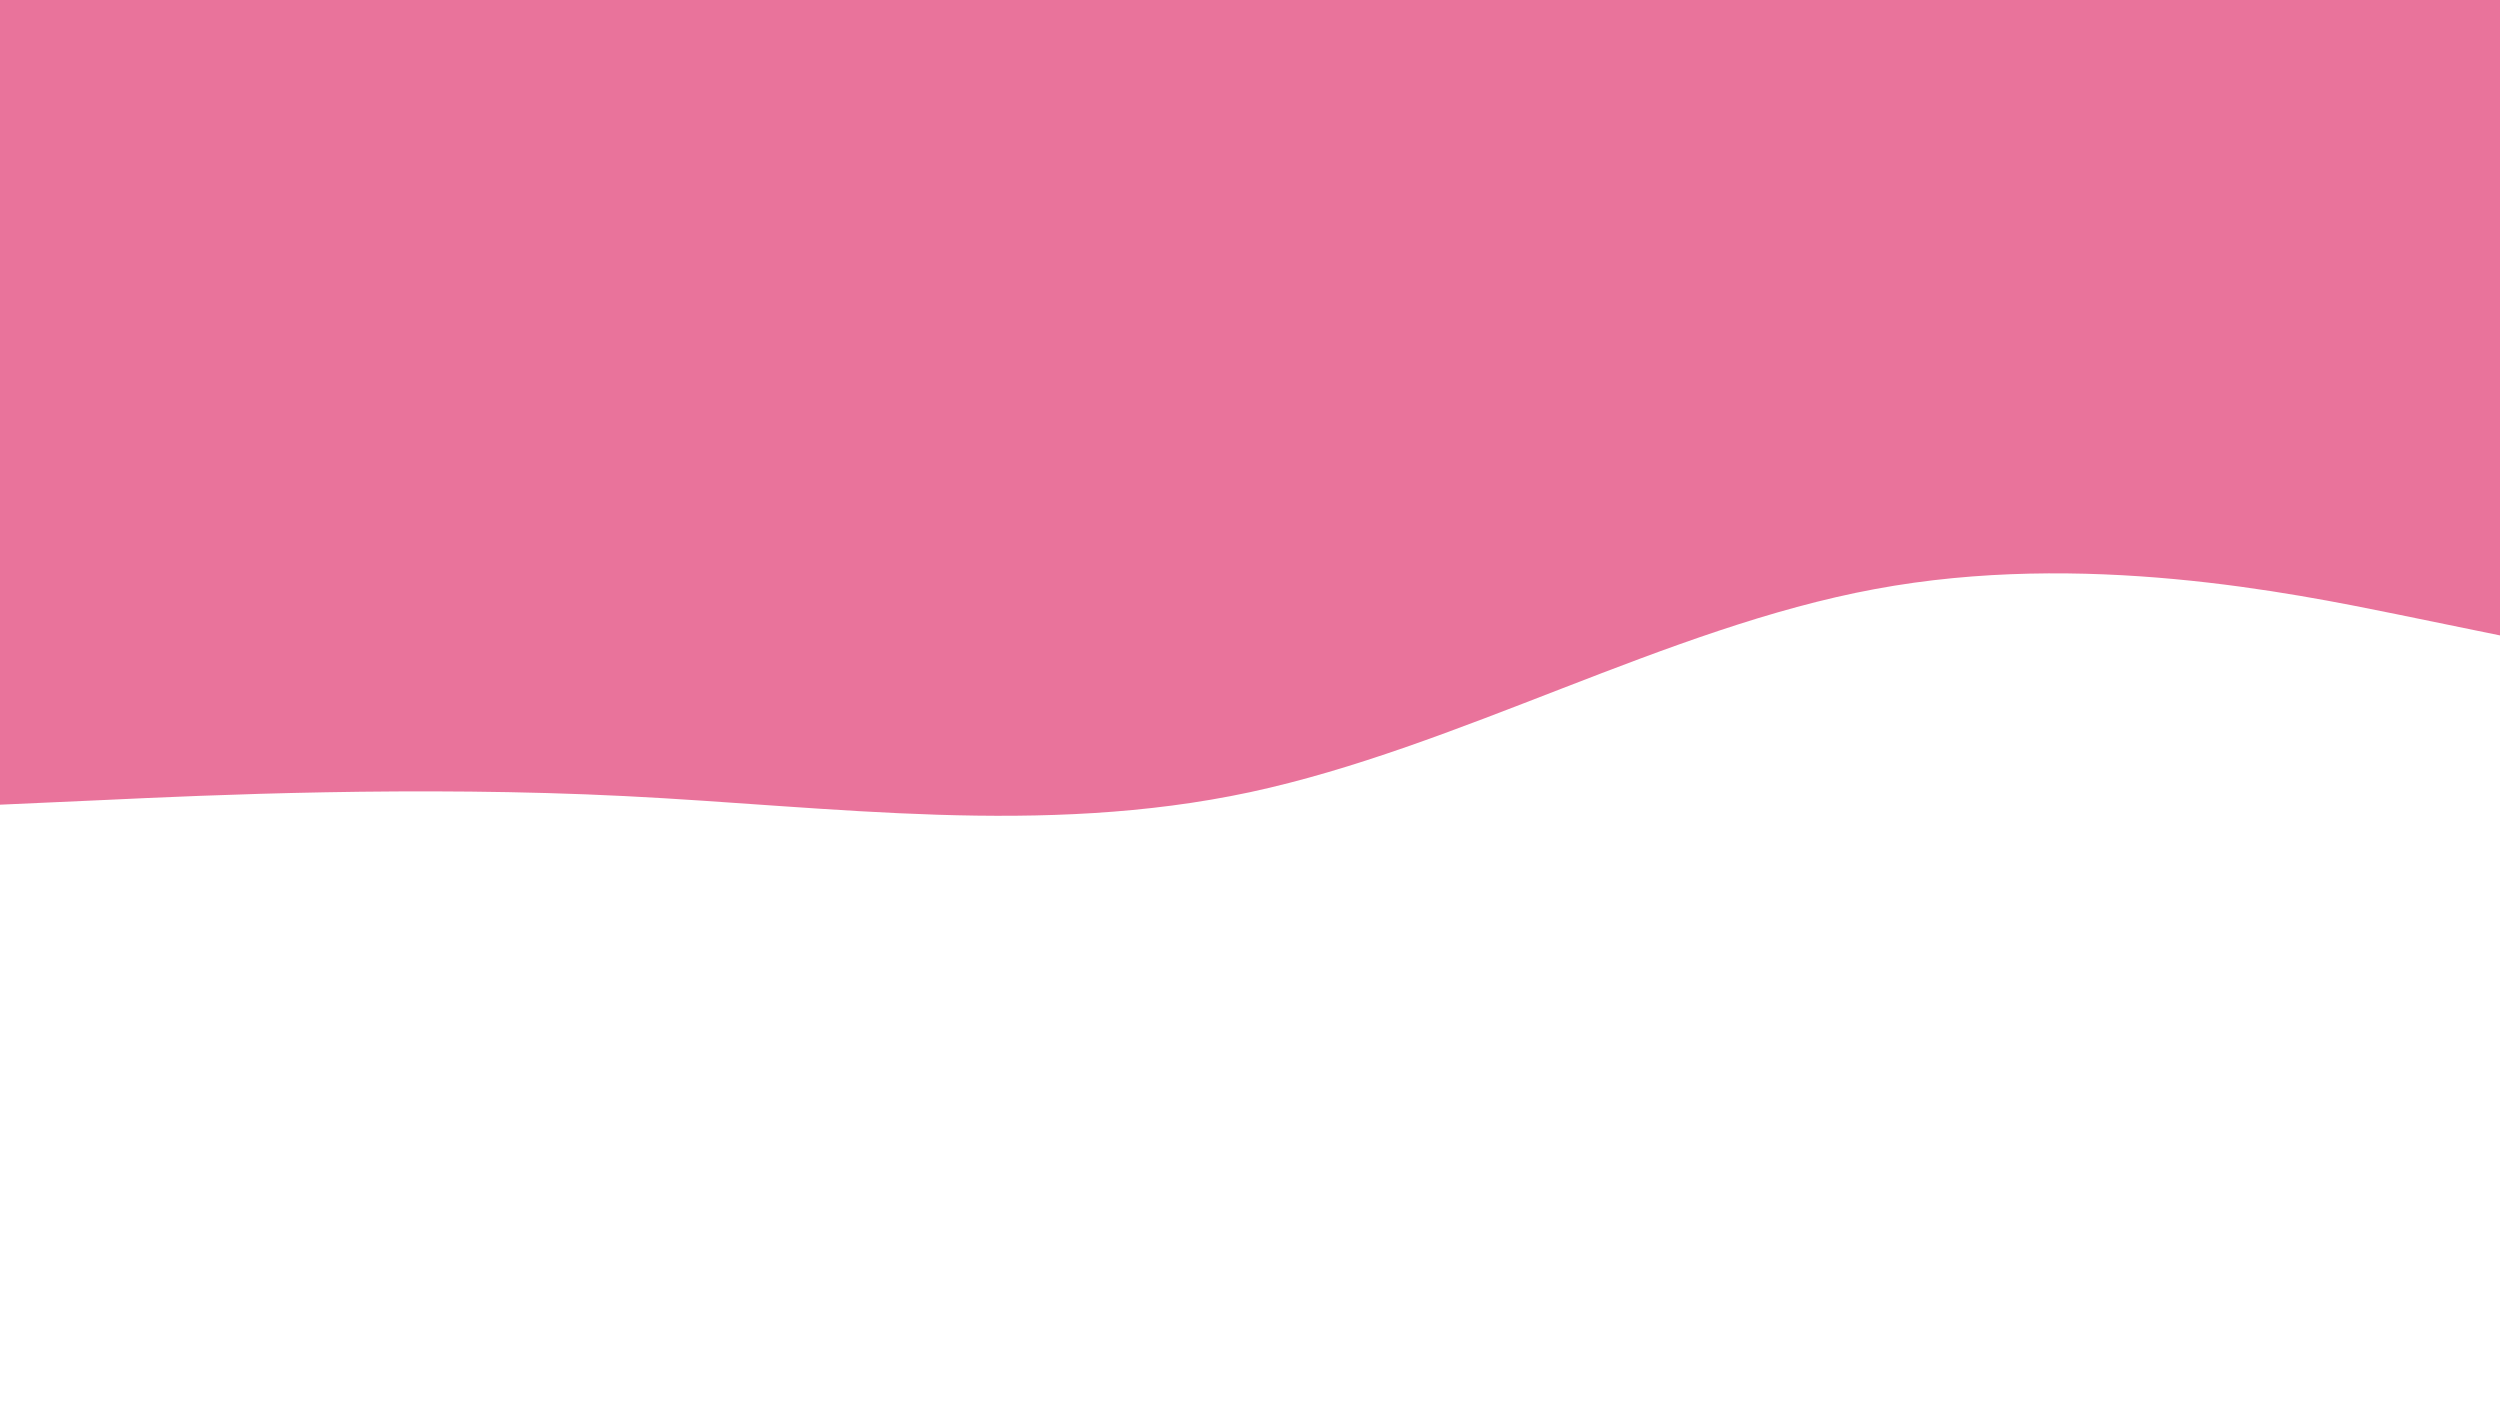
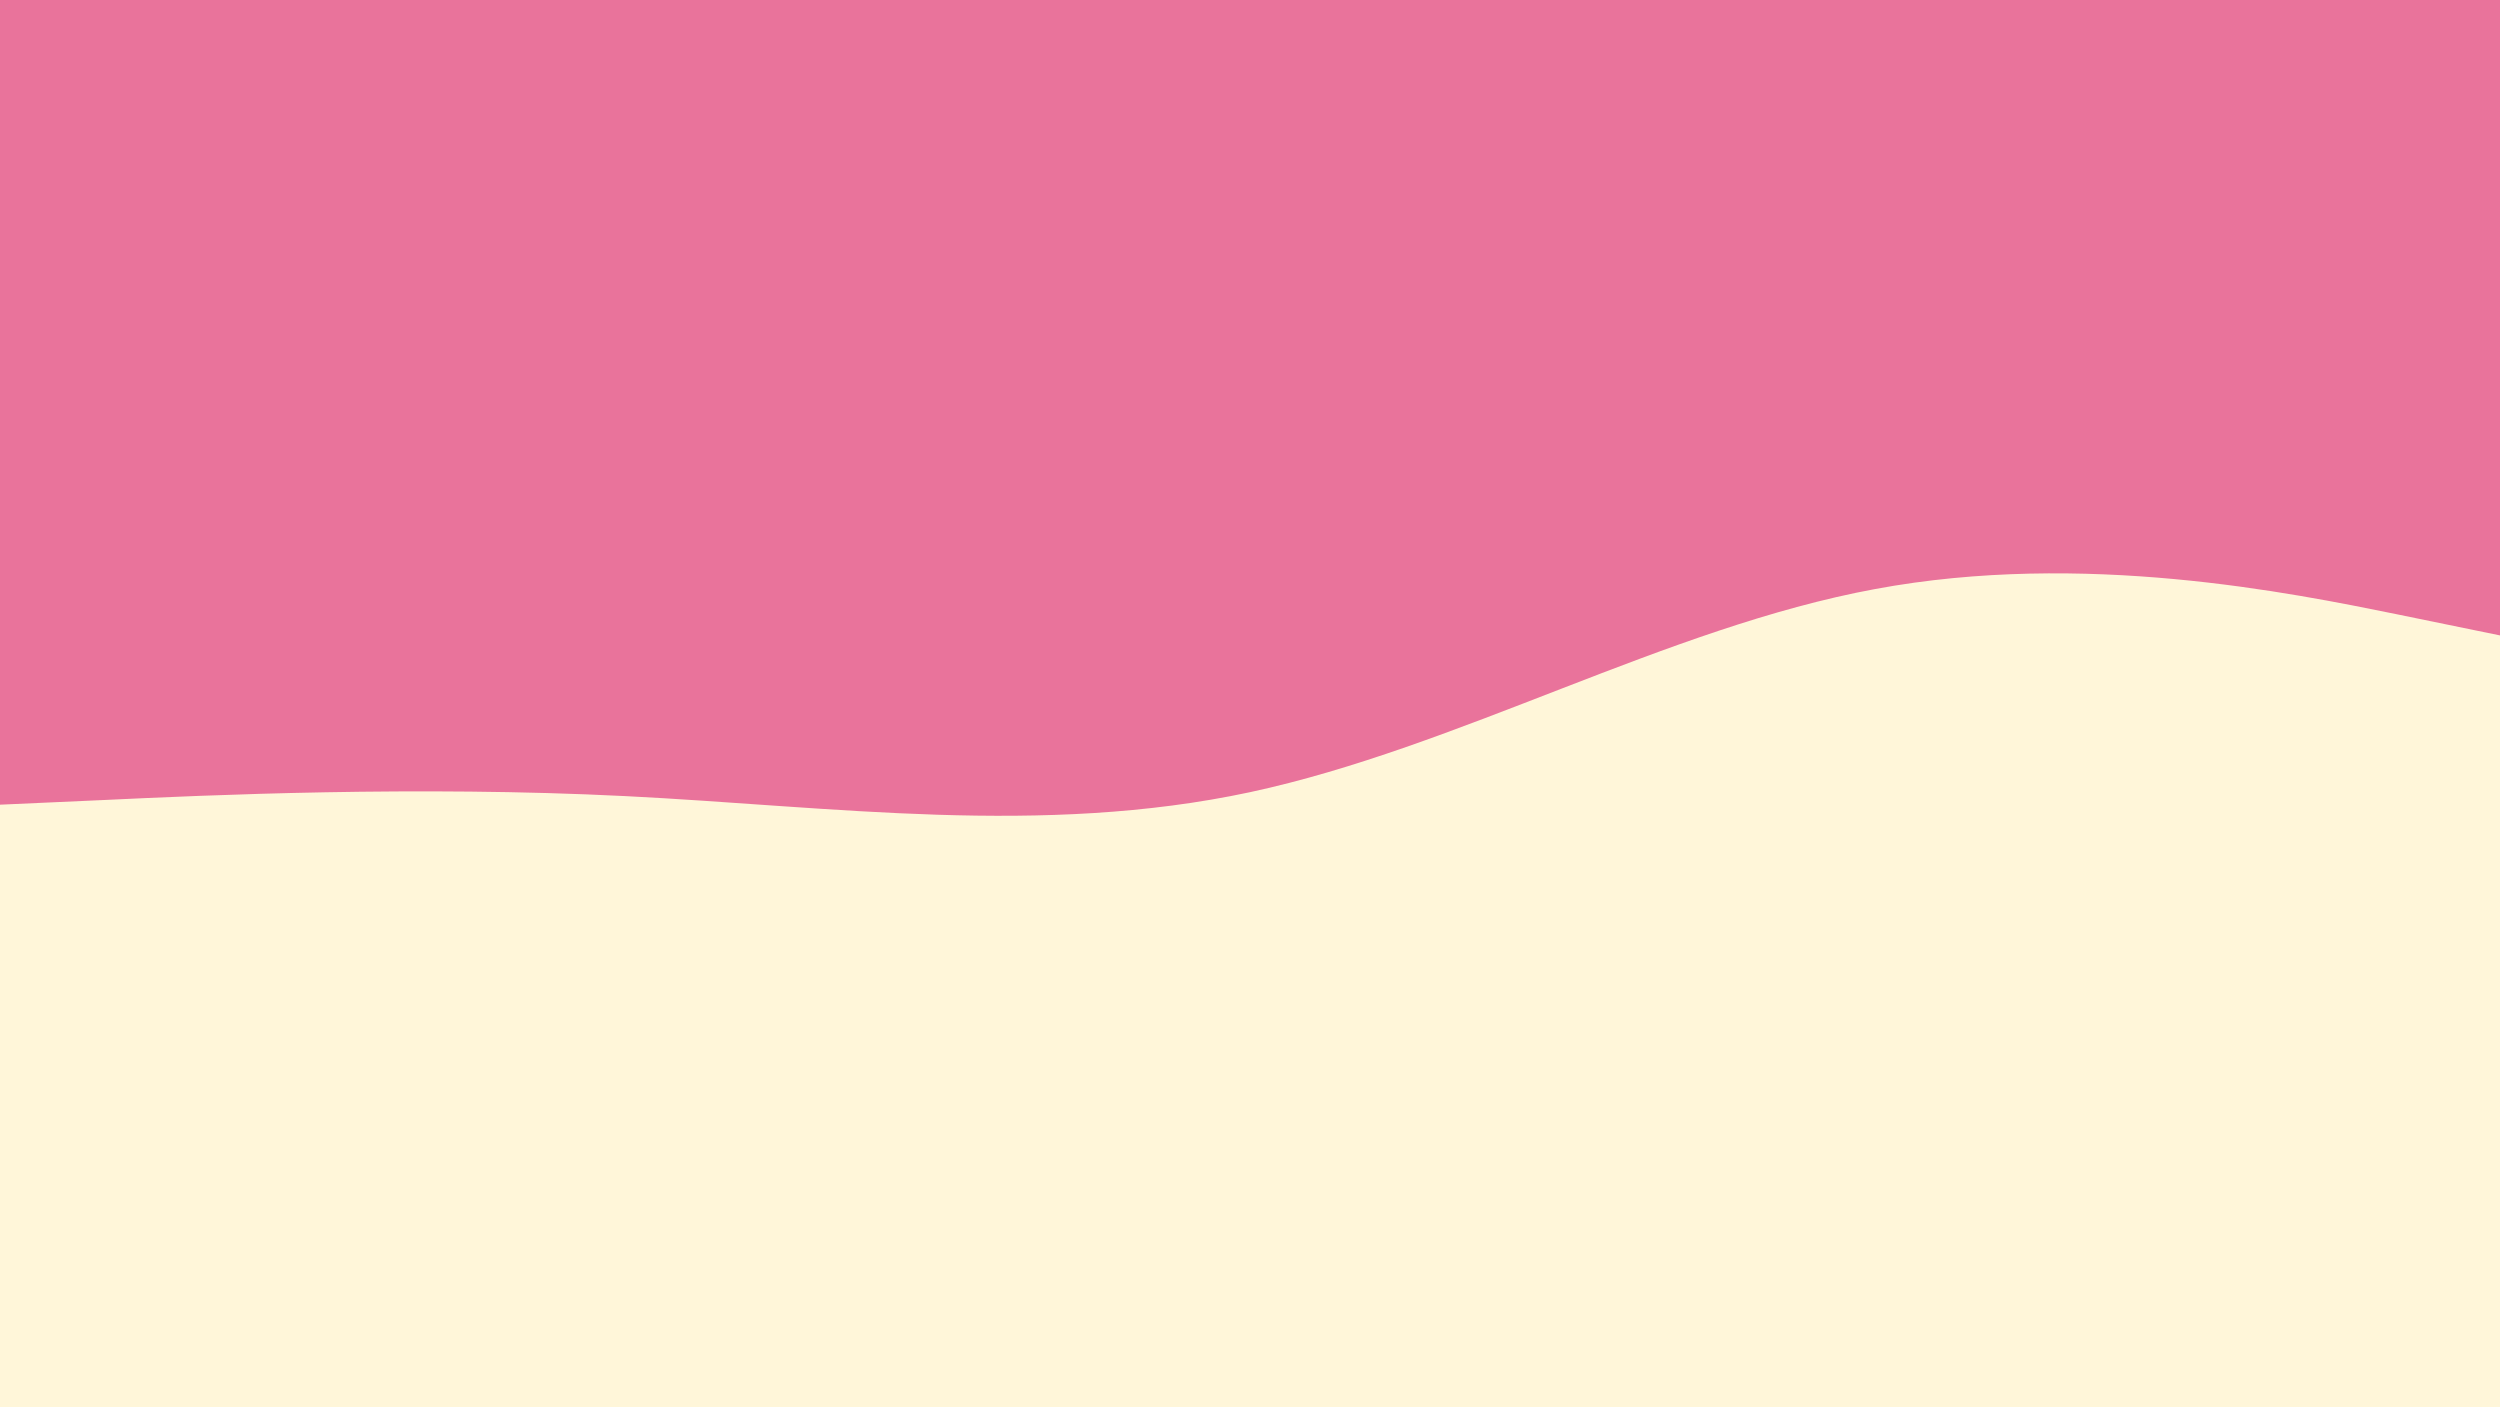
<svg xmlns="http://www.w3.org/2000/svg" id="visual" viewBox="0 0 960 540" width="960" height="540" version="1.1">
  <rect x="0" y="0" width="960" height="540" fill="#E9739B" />
-   <path d="M0 309L40 307.2C80 305.3 160 301.7 240 305.7C320 309.7 400 321.3 480 304.2C560 287 640 241 720 226.2C800 211.3 880 227.7 920 235.8L960 244L960 541L920 541C880 541 800 541 720 541C640 541 560 541 480 541C400 541 320 541 240 541C160 541 80 541 40 541L0 541Z" fill="#FFFFFF" stroke-linecap="round" stroke-linejoin="miter" />
+   <path d="M0 309L40 307.2C80 305.3 160 301.7 240 305.7C320 309.7 400 321.3 480 304.2C560 287 640 241 720 226.2C800 211.3 880 227.7 920 235.8L960 244L960 541L920 541C880 541 800 541 720 541C640 541 560 541 480 541C400 541 320 541 240 541C160 541 80 541 40 541L0 541Z" fill="#FFF6D9" stroke-linecap="round" stroke-linejoin="miter" />
</svg>
